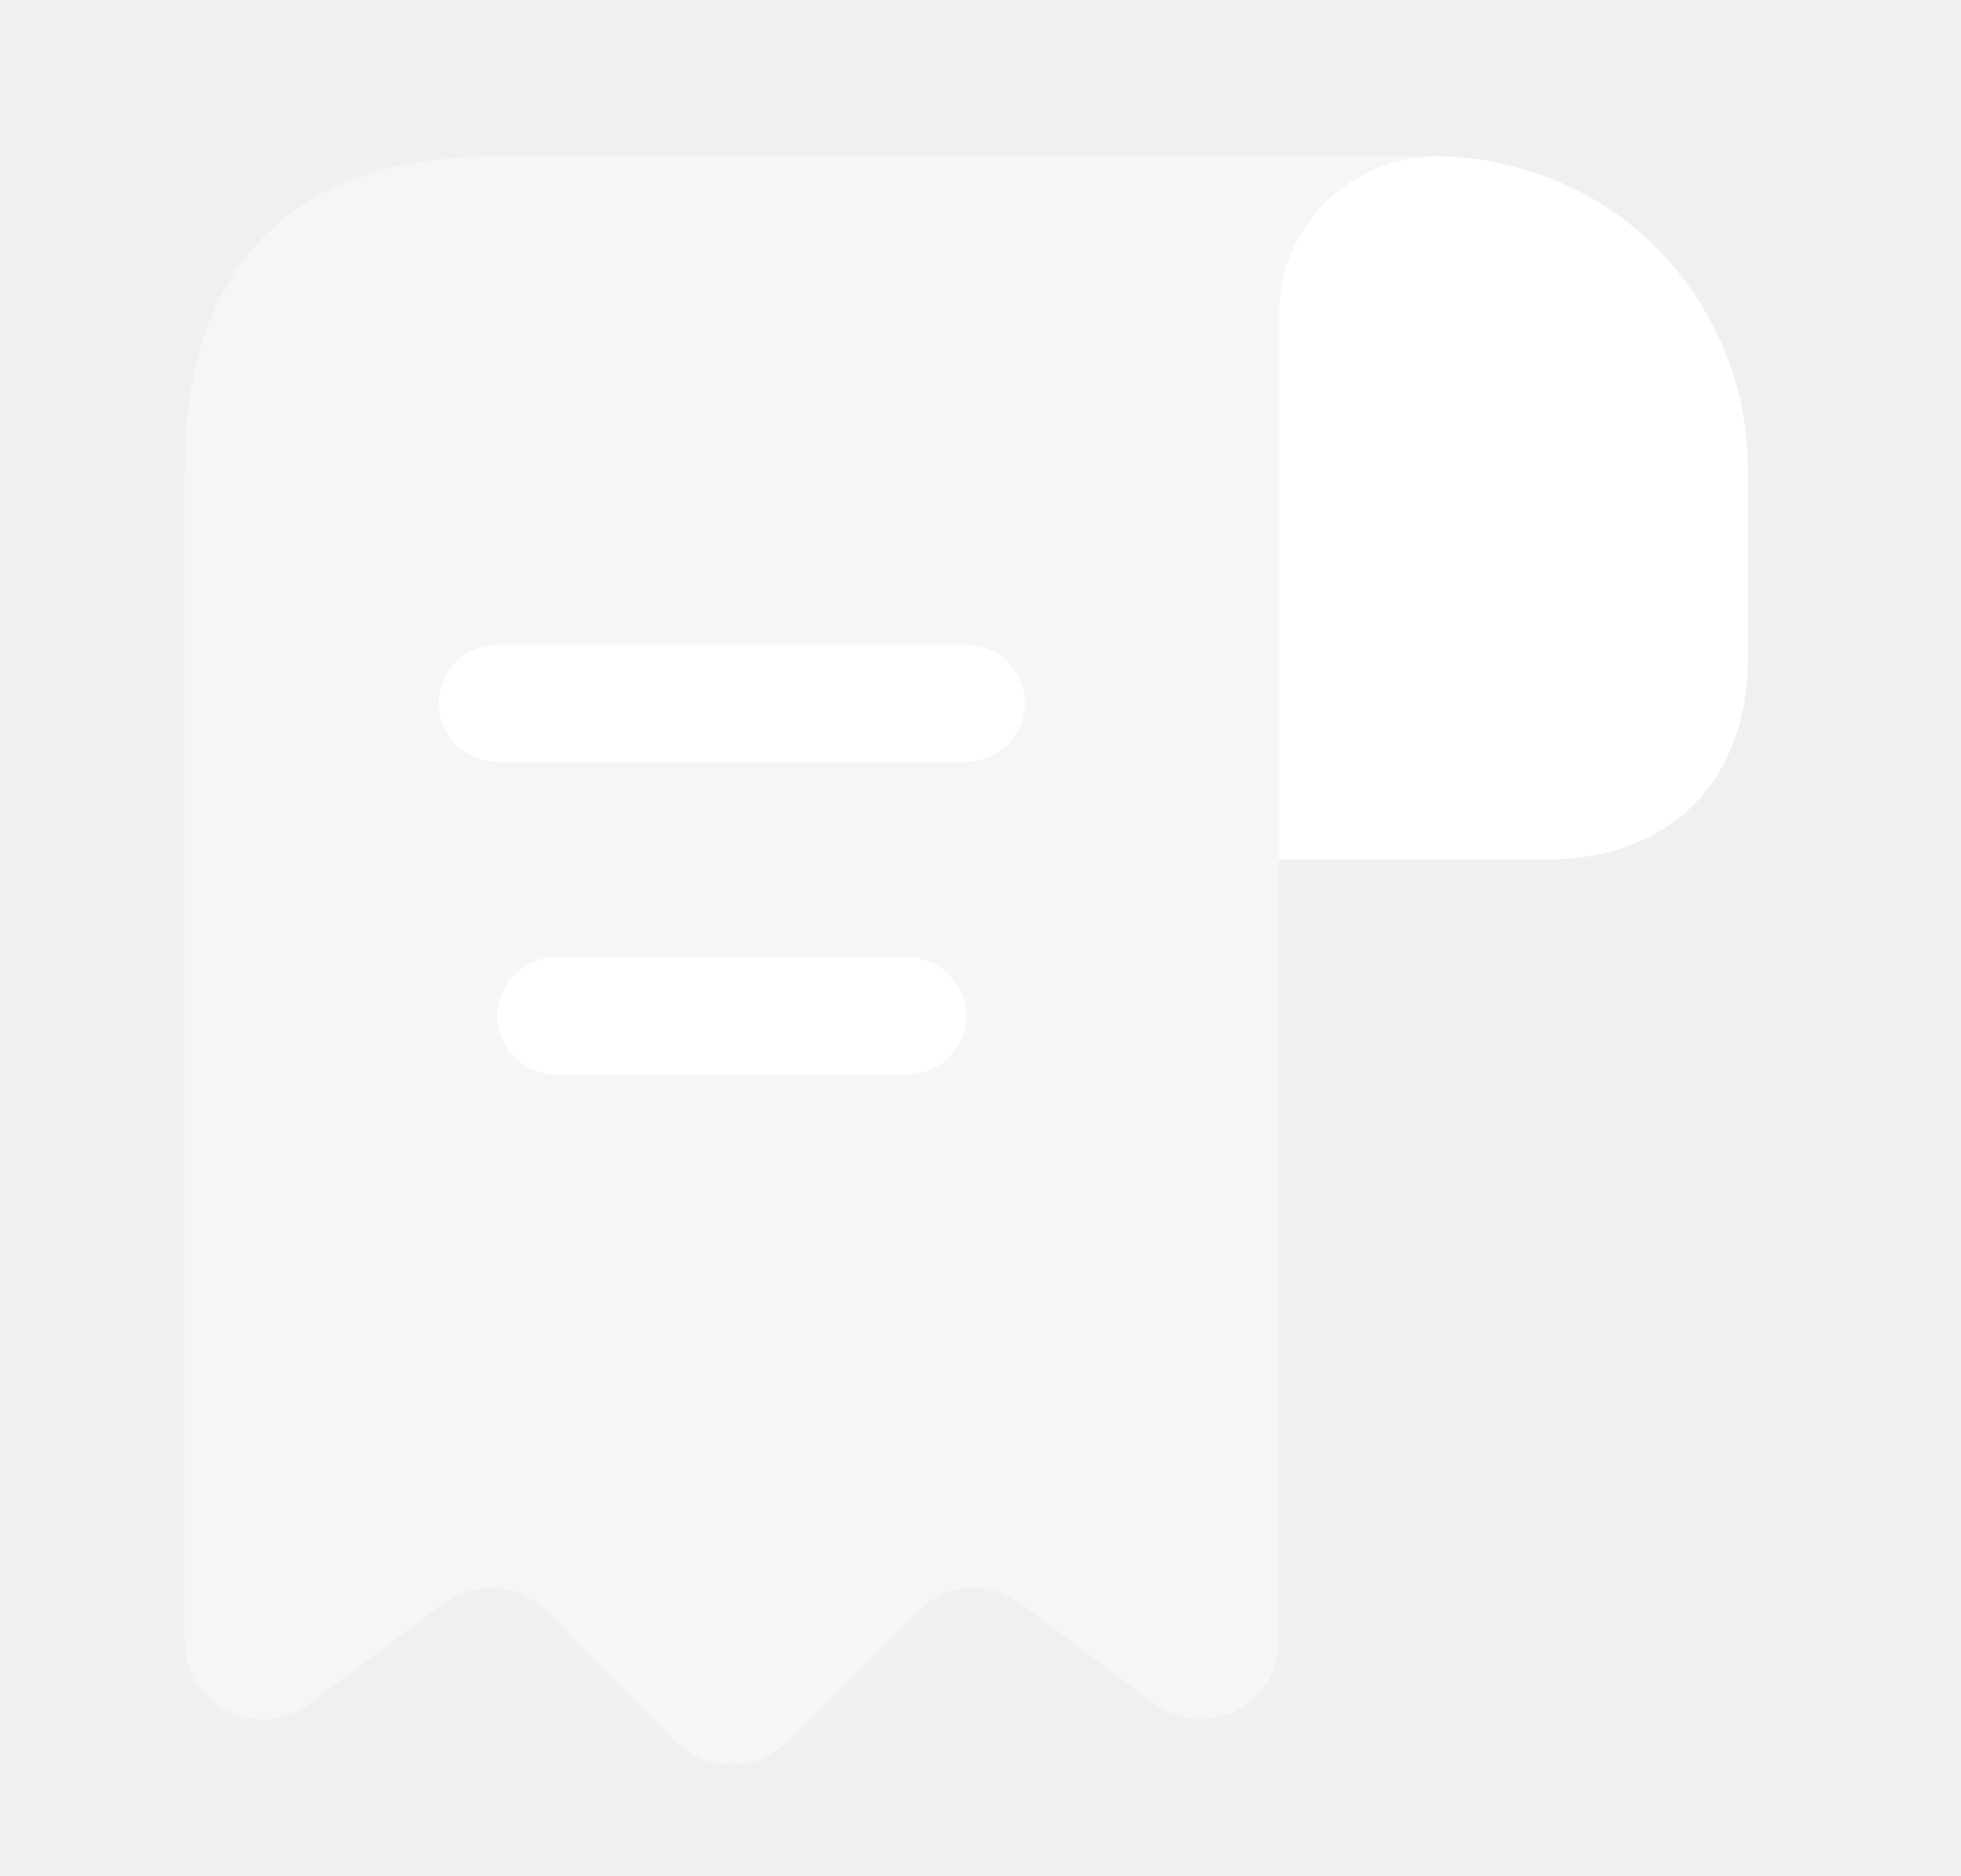
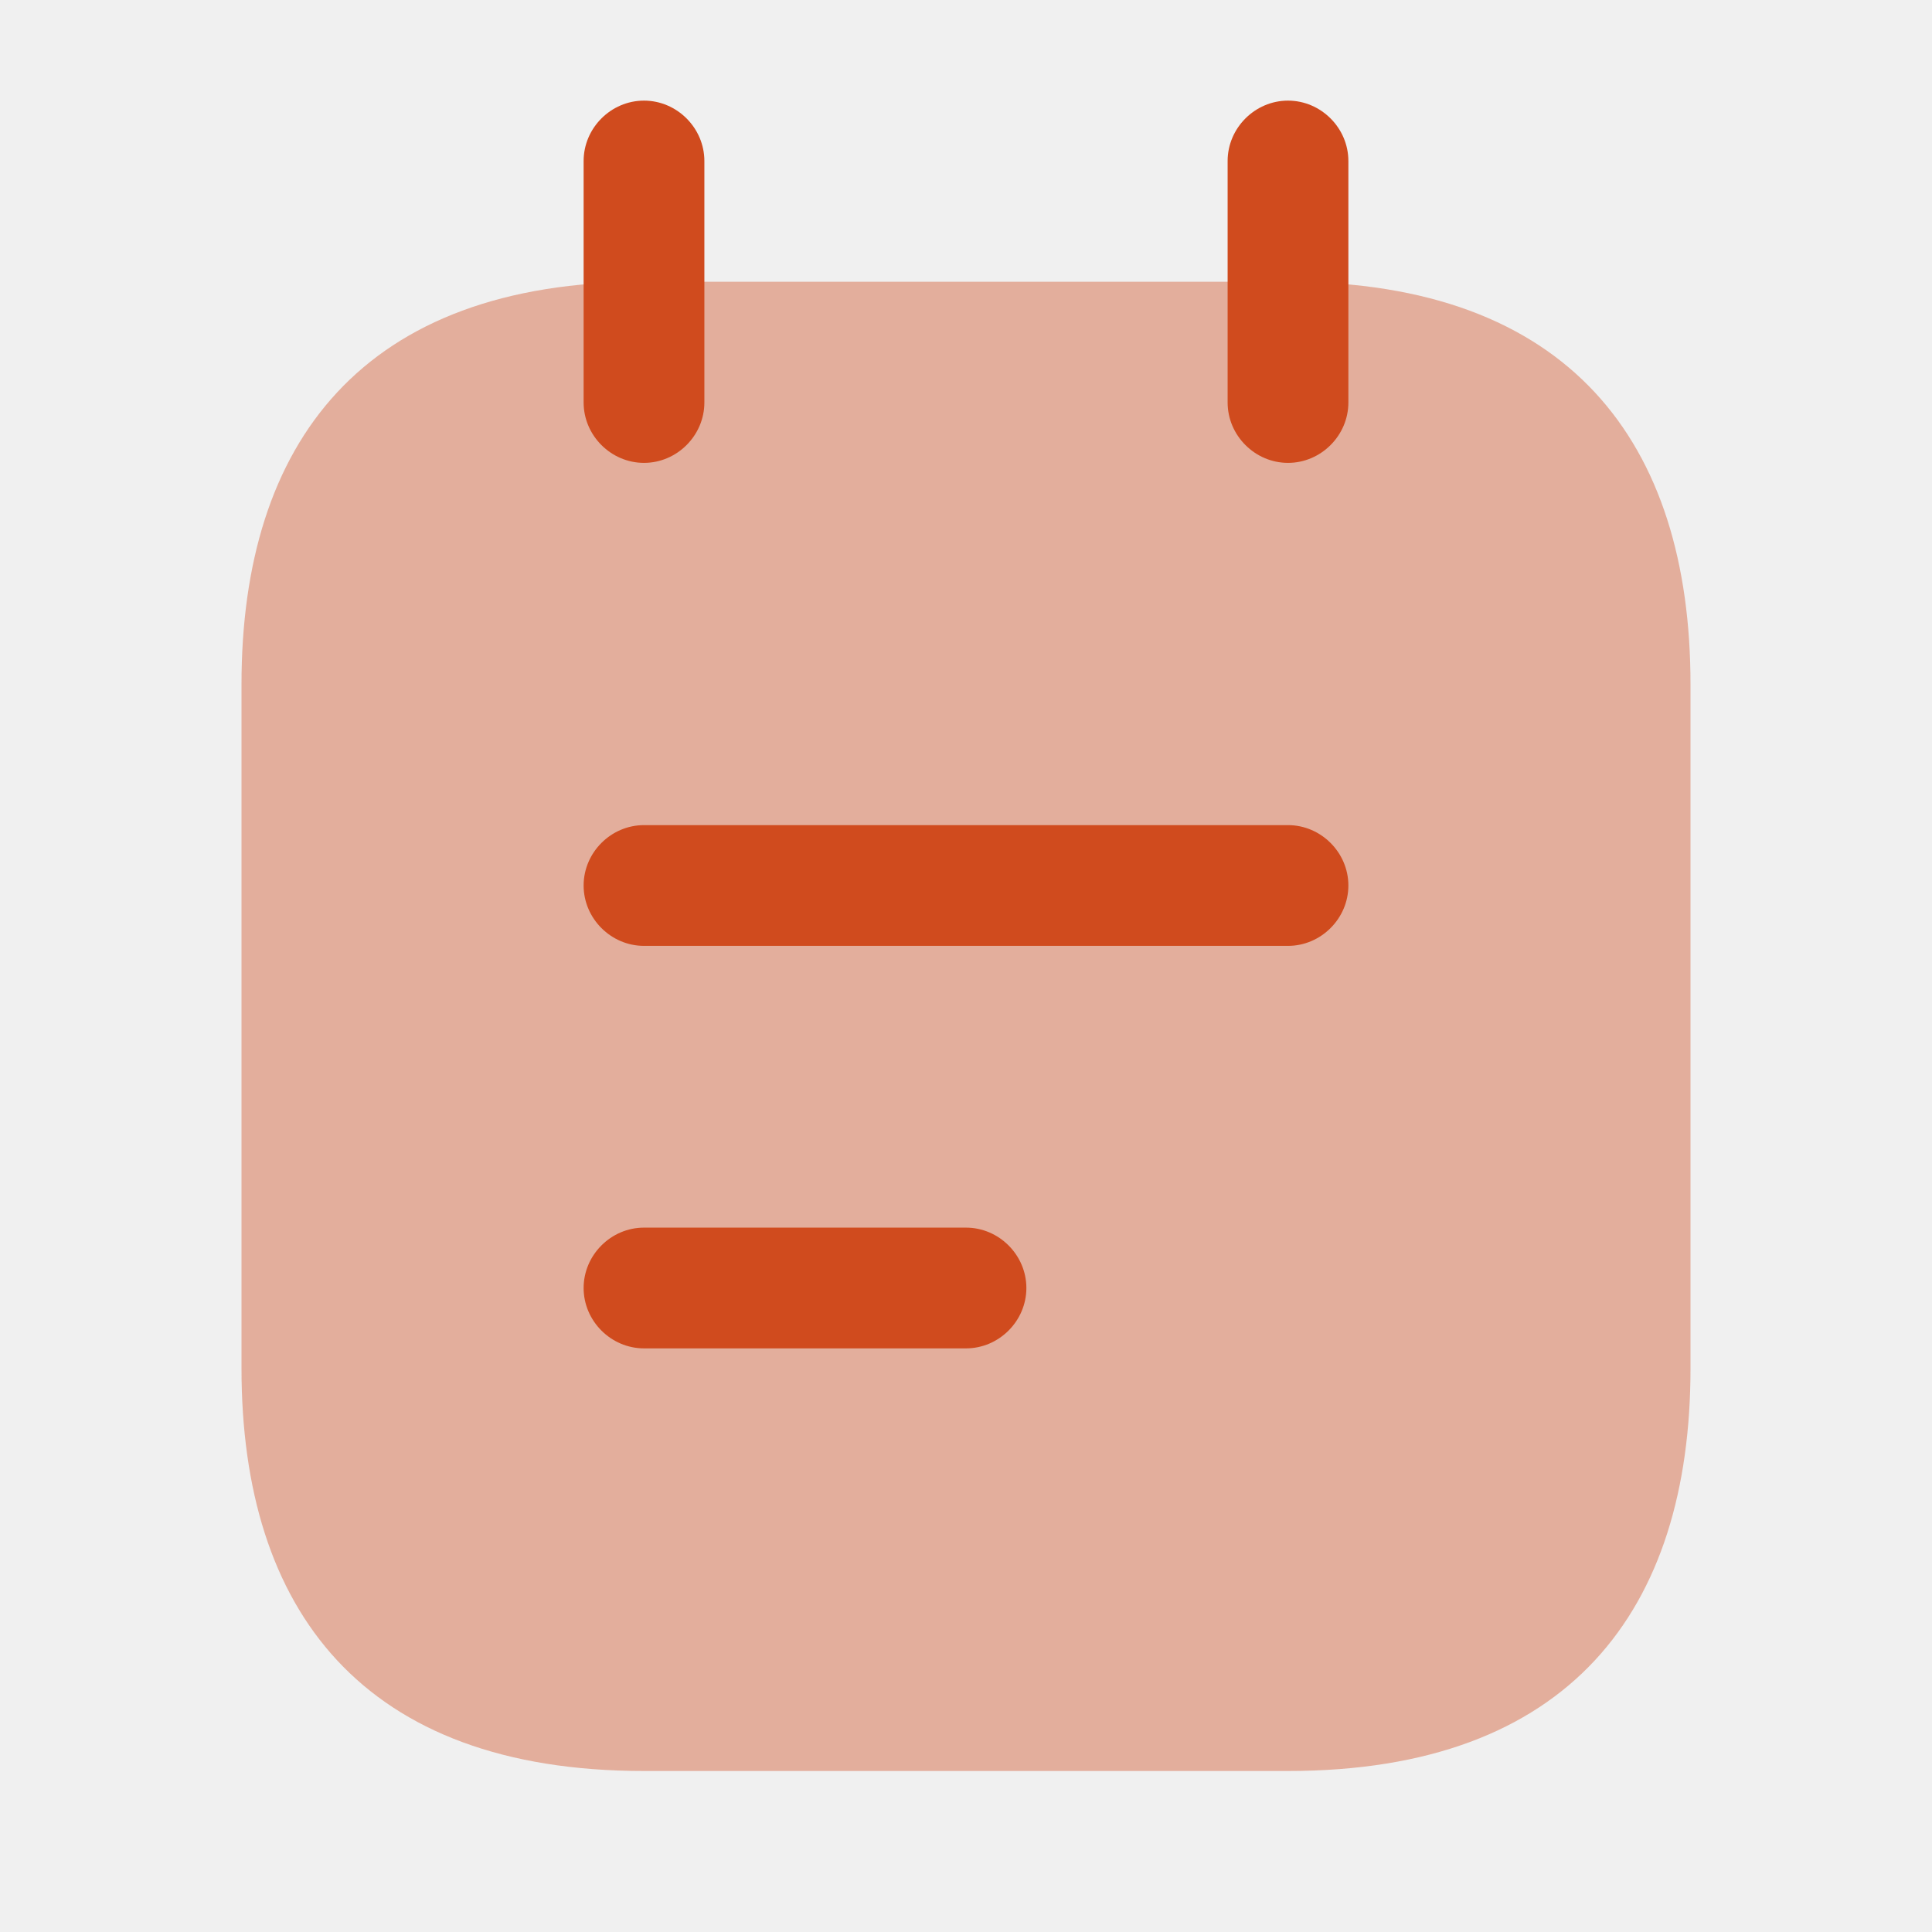
- <svg xmlns="http://www.w3.org/2000/svg" width="23" height="22" viewBox="0 0 23 22" fill="none">
-   <path d="M20.5 5.5V7.718C20.5 9.167 19.583 10.083 18.135 10.083H15V3.676C15 2.658 15.834 1.833 16.852 1.833C17.851 1.843 18.767 2.246 19.427 2.906C20.087 3.575 20.5 4.492 20.5 5.5Z" fill="white" />
-   <path opacity="0.4" d="M2.167 6.417V19.25C2.167 20.011 3.028 20.442 3.633 19.983L5.201 18.81C5.567 18.535 6.081 18.572 6.411 18.902L7.932 20.433C8.29 20.79 8.877 20.79 9.234 20.433L10.774 18.892C11.095 18.572 11.608 18.535 11.966 18.81L13.533 19.983C14.138 20.433 15 20.002 15 19.25V3.667C15 2.658 15.825 1.833 16.833 1.833H6.75H5.833C3.083 1.833 2.167 3.474 2.167 5.5V6.417Z" fill="white" />
-   <path d="M11.333 8.938H5.833C5.457 8.938 5.146 8.626 5.146 8.25C5.146 7.874 5.457 7.562 5.833 7.562H11.333C11.709 7.562 12.021 7.874 12.021 8.25C12.021 8.626 11.709 8.938 11.333 8.938Z" fill="white" />
-   <path d="M10.646 12.604H6.521C6.145 12.604 5.833 12.293 5.833 11.917C5.833 11.541 6.145 11.229 6.521 11.229H10.646C11.022 11.229 11.333 11.541 11.333 11.917C11.333 12.293 11.022 12.604 10.646 12.604Z" fill="white" />
+ <svg xmlns="http://www.w3.org/2000/svg" width="24" height="24" viewBox="0 0 24 24" fill="none">
+   <path d="M8 5.75C7.59 5.75 7.25 5.41 7.25 5V2C7.25 1.59 7.59 1.25 8 1.25C8.41 1.25 8.75 1.59 8.75 2V5C8.75 5.41 8.41 5.75 8 5.75Z" fill="#D04B1E" />
+   <path d="M16 5.75C15.59 5.75 15.25 5.41 15.25 5V2C15.25 1.59 15.59 1.25 16 1.25C16.41 1.25 16.75 1.59 16.75 2V5C16.75 5.41 16.41 5.75 16 5.75Z" fill="#D04B1E" />
+   <path opacity="0.4" d="M21 8.5V17C21 20 19.5 22 16 22H8C4.5 22 3 20 3 17V8.5C3 5.5 4.5 3.5 8 3.5H16C19.5 3.5 21 5.5 21 8.5Z" fill="#D04B1E" />
+   <path d="M16 11.75H8C7.59 11.75 7.25 11.41 7.25 11C7.25 10.59 7.59 10.25 8 10.25H16C16.41 10.25 16.75 10.59 16.75 11C16.75 11.41 16.41 11.75 16 11.75Z" fill="#D04B1E" />
+   <path d="M12 16.75H8C7.59 16.75 7.25 16.41 7.25 16C7.25 15.59 7.59 15.25 8 15.25H12C12.41 15.25 12.75 15.59 12.75 16C12.75 16.41 12.41 16.75 12 16.75Z" fill="#D04B1E" />
</svg>
